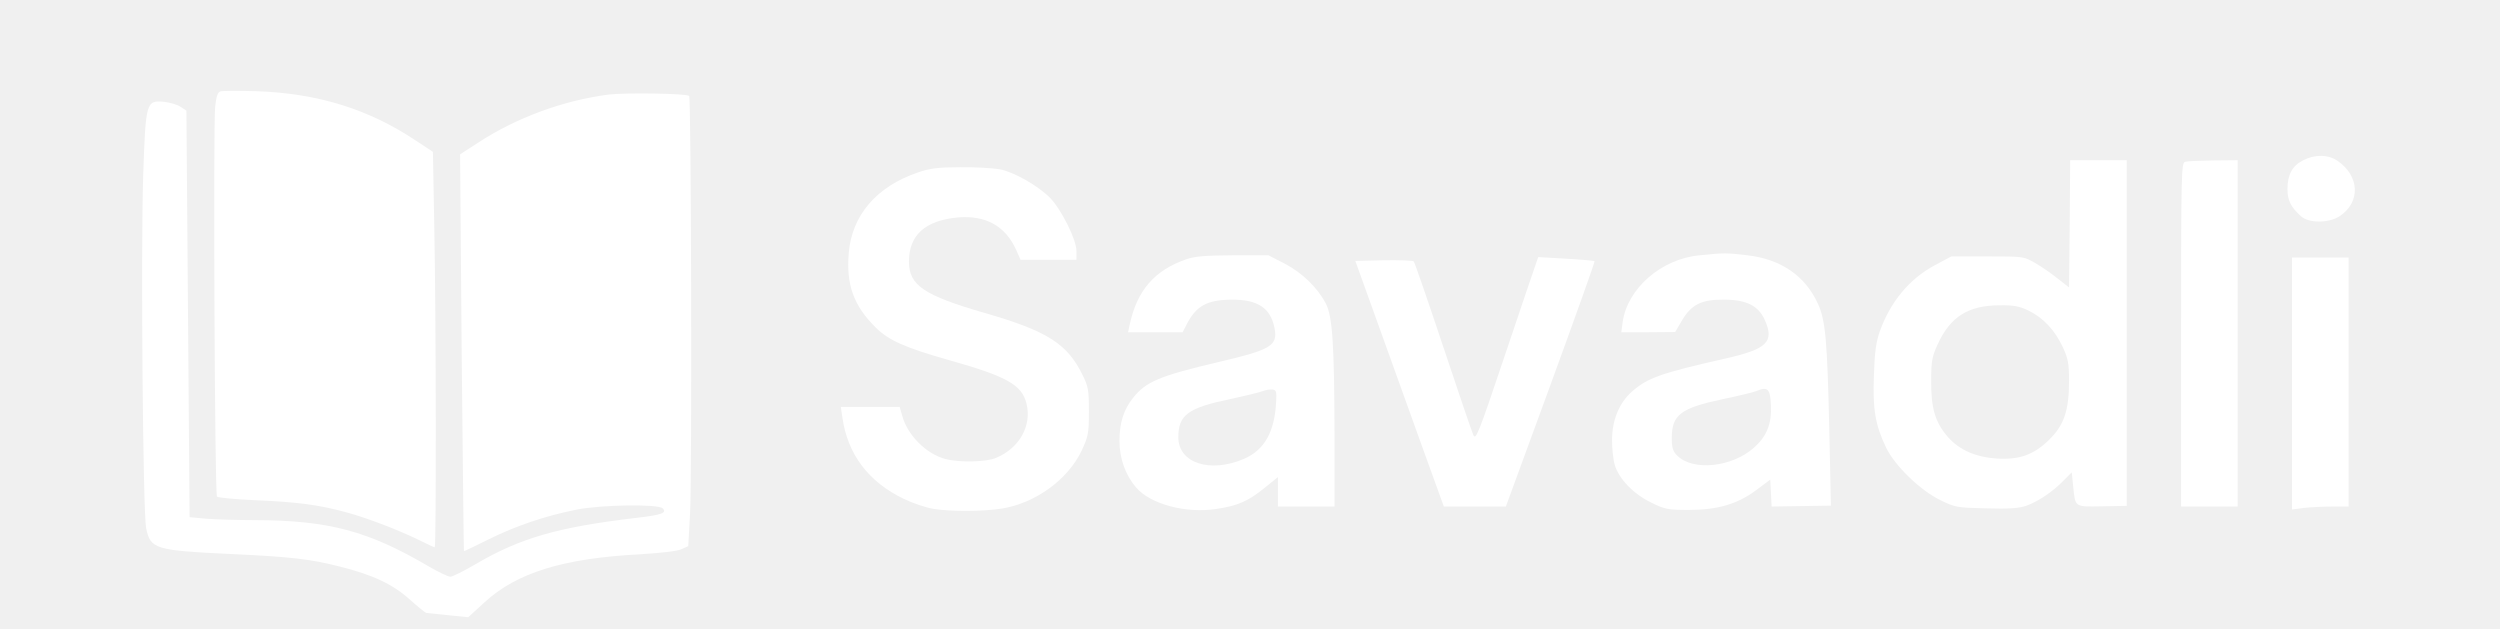
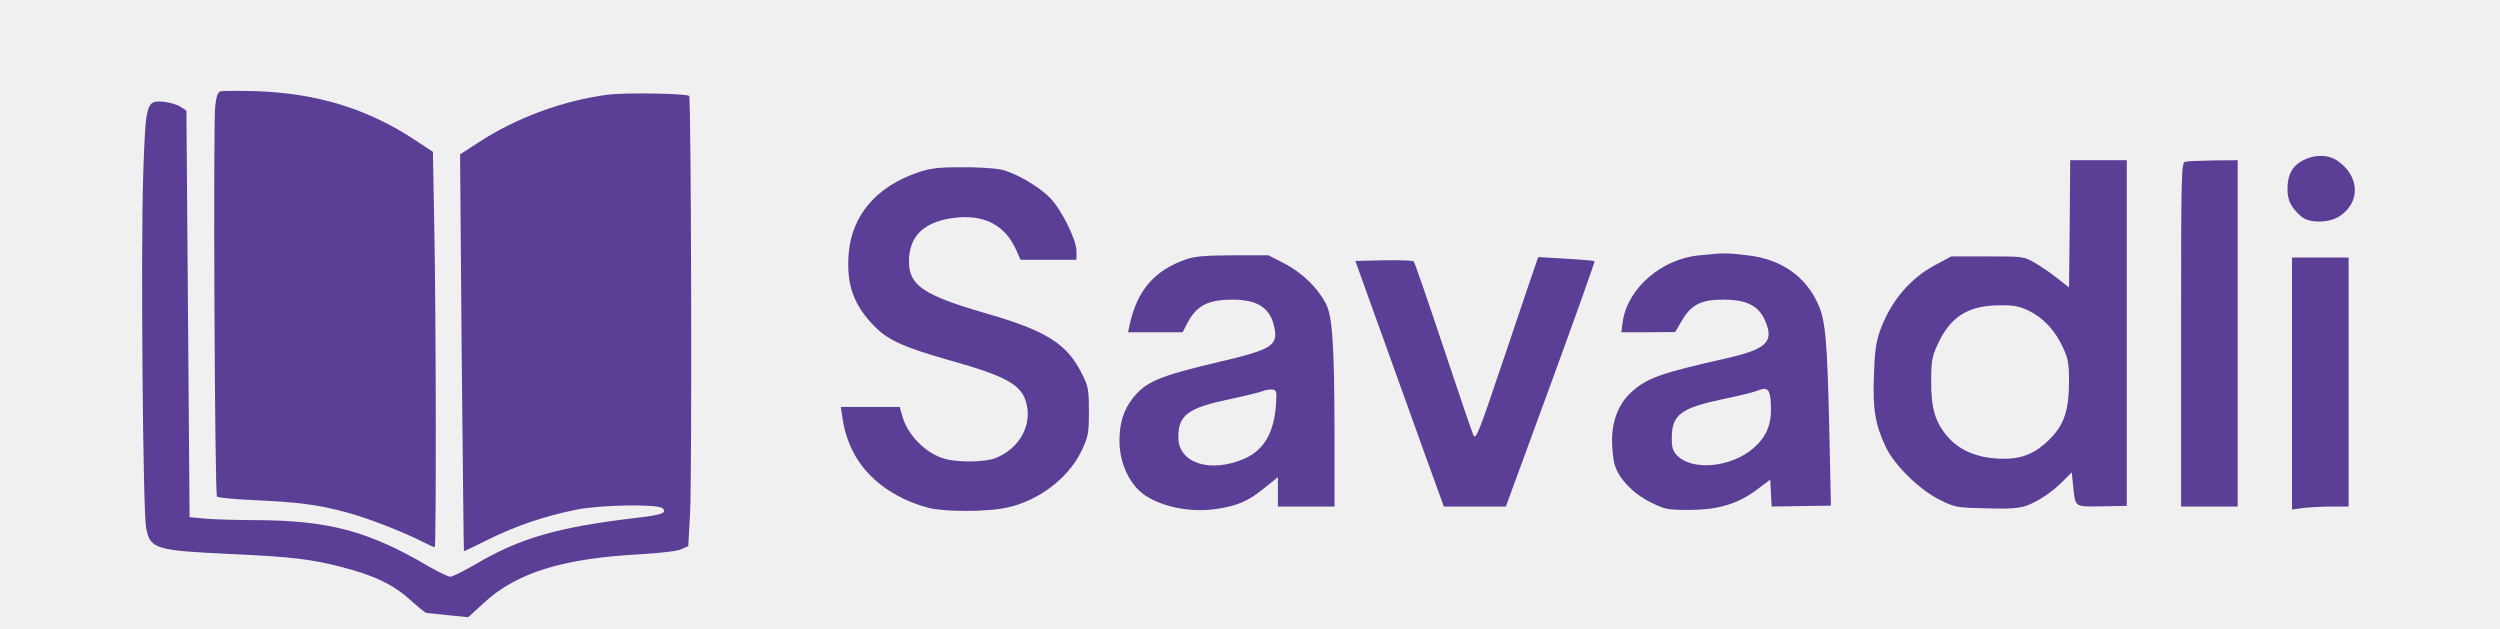
<svg xmlns="http://www.w3.org/2000/svg" version="1.0" width="994pt" height="250pt" viewBox="0 0 994 250" preserveAspectRatio="xMidYMid meet">
-   <g transform="translate(50,250) scale(0.09,-0.09)" fill="#ffffff" stroke="none">
+   <g transform="translate(50,250) scale(0.09,-0.09)" fill="#5B3E96" stroke="none">
    <path d="M418 2374 c-12 -4 -18 -22 -23 -67 -9 -89 -2 -1714 8 -1723 4 -5 80 -12 168 -16 187 -8 281 -20 405 -54 90 -24 243 -83 336 -130 26 -13 50 -24 53 -24 7 0 6 1021 -2 1417 l-6 330 -76 50 c-210 140 -436 209 -706 218 -77 2 -148 2 -157 -1z" />
    <path d="M2133 2360 c-200 -26 -408 -102 -577 -213 l-79 -51 7 -876 c5 -481 9 -876 10 -877 1 -1 51 23 111 53 119 59 250 103 385 130 107 22 362 26 382 6 20 -20 -3 -29 -116 -42 -348 -41 -514 -89 -713 -206 -51 -30 -100 -54 -109 -54 -10 0 -51 20 -93 44 -270 159 -445 205 -772 206 -75 0 -170 3 -211 6 l-76 7 -7 898 -7 898 -26 17 c-15 10 -47 19 -73 22 -79 7 -81 0 -92 -327 -11 -342 -1 -1487 13 -1556 19 -93 38 -99 380 -115 258 -12 346 -22 475 -55 148 -37 236 -79 310 -146 36 -32 69 -59 73 -59 4 0 47 -5 96 -10 l89 -9 71 65 c143 132 348 195 687 213 95 6 168 14 185 23 l29 13 8 145 c9 165 5 1835 -4 1844 -11 11 -282 15 -356 6z" />
    <path d="M9618 2069 c-47 -24 -68 -64 -68 -126 0 -50 14 -79 59 -120 34 -32 124 -32 172 0 93 62 88 178 -11 245 -41 28 -101 28 -152 1z" />
    <path d="M8588 1789 l-3 -281 -50 39 c-27 22 -72 53 -100 69 -50 29 -52 29 -210 29 l-160 0 -73 -39 c-112 -60 -196 -161 -243 -292 -16 -45 -23 -91 -26 -194 -6 -150 6 -220 54 -320 38 -79 150 -188 238 -231 67 -33 75 -34 203 -37 99 -3 144 0 177 11 53 19 118 62 166 112 l36 36 6 -59 c10 -97 4 -93 128 -91 l109 2 0 764 0 763 -125 0 -125 0 -2 -281z m-183 -383 c65 -31 117 -86 152 -161 24 -51 28 -73 28 -150 0 -131 -22 -196 -89 -261 -68 -66 -130 -88 -230 -82 -93 6 -166 38 -216 95 -56 64 -75 127 -74 248 0 87 4 108 28 160 56 124 136 174 276 174 59 1 86 -4 125 -23z" />
    <path d="M9098 2063 c-17 -4 -18 -49 -18 -764 l0 -759 125 0 125 0 0 765 0 765 -107 -1 c-60 -1 -116 -3 -125 -6z" />
    <path d="M3500 2016 c-183 -62 -292 -189 -306 -356 -12 -140 22 -233 119 -329 57 -57 132 -90 327 -145 252 -71 318 -108 339 -190 25 -99 -31 -198 -134 -241 -45 -19 -164 -21 -224 -5 -86 23 -168 106 -191 192 l-11 38 -130 0 -130 0 7 -47 c23 -162 115 -284 271 -359 39 -19 98 -39 130 -44 77 -13 222 -12 303 1 149 24 292 128 353 256 29 63 32 76 32 173 0 95 -3 111 -28 161 -67 138 -157 195 -432 274 -269 78 -335 122 -335 227 0 117 71 181 214 195 125 11 212 -37 260 -144 l19 -43 124 0 123 0 0 39 c0 50 -66 182 -116 234 -53 54 -160 115 -223 127 -30 5 -108 10 -175 9 -97 0 -134 -5 -186 -23z" />
    <path d="M6954 1650 c-169 -15 -320 -146 -341 -295 l-6 -45 119 0 119 1 30 51 c41 70 86 93 185 92 100 0 153 -27 181 -90 43 -96 10 -128 -169 -169 -293 -66 -351 -87 -420 -149 -55 -50 -85 -123 -86 -211 0 -38 5 -88 12 -111 18 -61 82 -128 160 -166 61 -30 73 -33 167 -33 128 0 216 26 300 89 l60 45 3 -59 3 -60 131 2 131 2 -7 331 c-9 400 -17 488 -50 560 -56 124 -164 198 -312 215 -95 11 -101 11 -210 0z m314 -663 c4 -82 -19 -138 -76 -188 -98 -86 -269 -103 -338 -34 -19 19 -24 34 -24 77 0 104 39 133 228 173 68 14 133 30 145 35 51 21 62 11 65 -63z" />
    <path d="M4684 1632 c-140 -49 -216 -137 -249 -289 l-7 -33 121 0 120 0 17 33 c42 83 90 110 199 111 116 1 173 -37 190 -126 15 -77 -14 -95 -245 -149 -263 -62 -323 -87 -380 -159 -42 -53 -60 -110 -60 -191 0 -75 26 -150 73 -204 62 -74 218 -116 353 -96 96 14 144 35 217 95 l57 46 0 -65 0 -65 125 0 125 0 0 328 c-1 387 -9 512 -38 568 -36 70 -105 137 -182 177 l-72 37 -157 0 c-122 -1 -167 -4 -207 -18z m398 -632 c-7 -131 -52 -210 -141 -249 -151 -65 -291 -19 -291 95 0 99 43 130 230 169 66 14 131 30 143 35 12 5 31 8 42 7 18 -2 20 -8 17 -57z" />
    <path d="M6232 1619 c-5 -13 -67 -196 -138 -407 -120 -357 -130 -381 -141 -355 -7 15 -67 192 -134 393 -67 201 -125 369 -129 373 -3 4 -63 6 -132 5 l-126 -3 99 -275 c54 -151 142 -395 195 -542 l97 -268 137 0 137 0 198 540 c109 298 196 542 194 544 -2 2 -59 7 -126 11 l-123 7 -8 -23z" />
    <path d="M9570 1084 l0 -557 53 7 c28 3 85 6 125 6 l72 0 0 550 0 550 -125 0 -125 0 0 -556z" />
  </g>
</svg>
